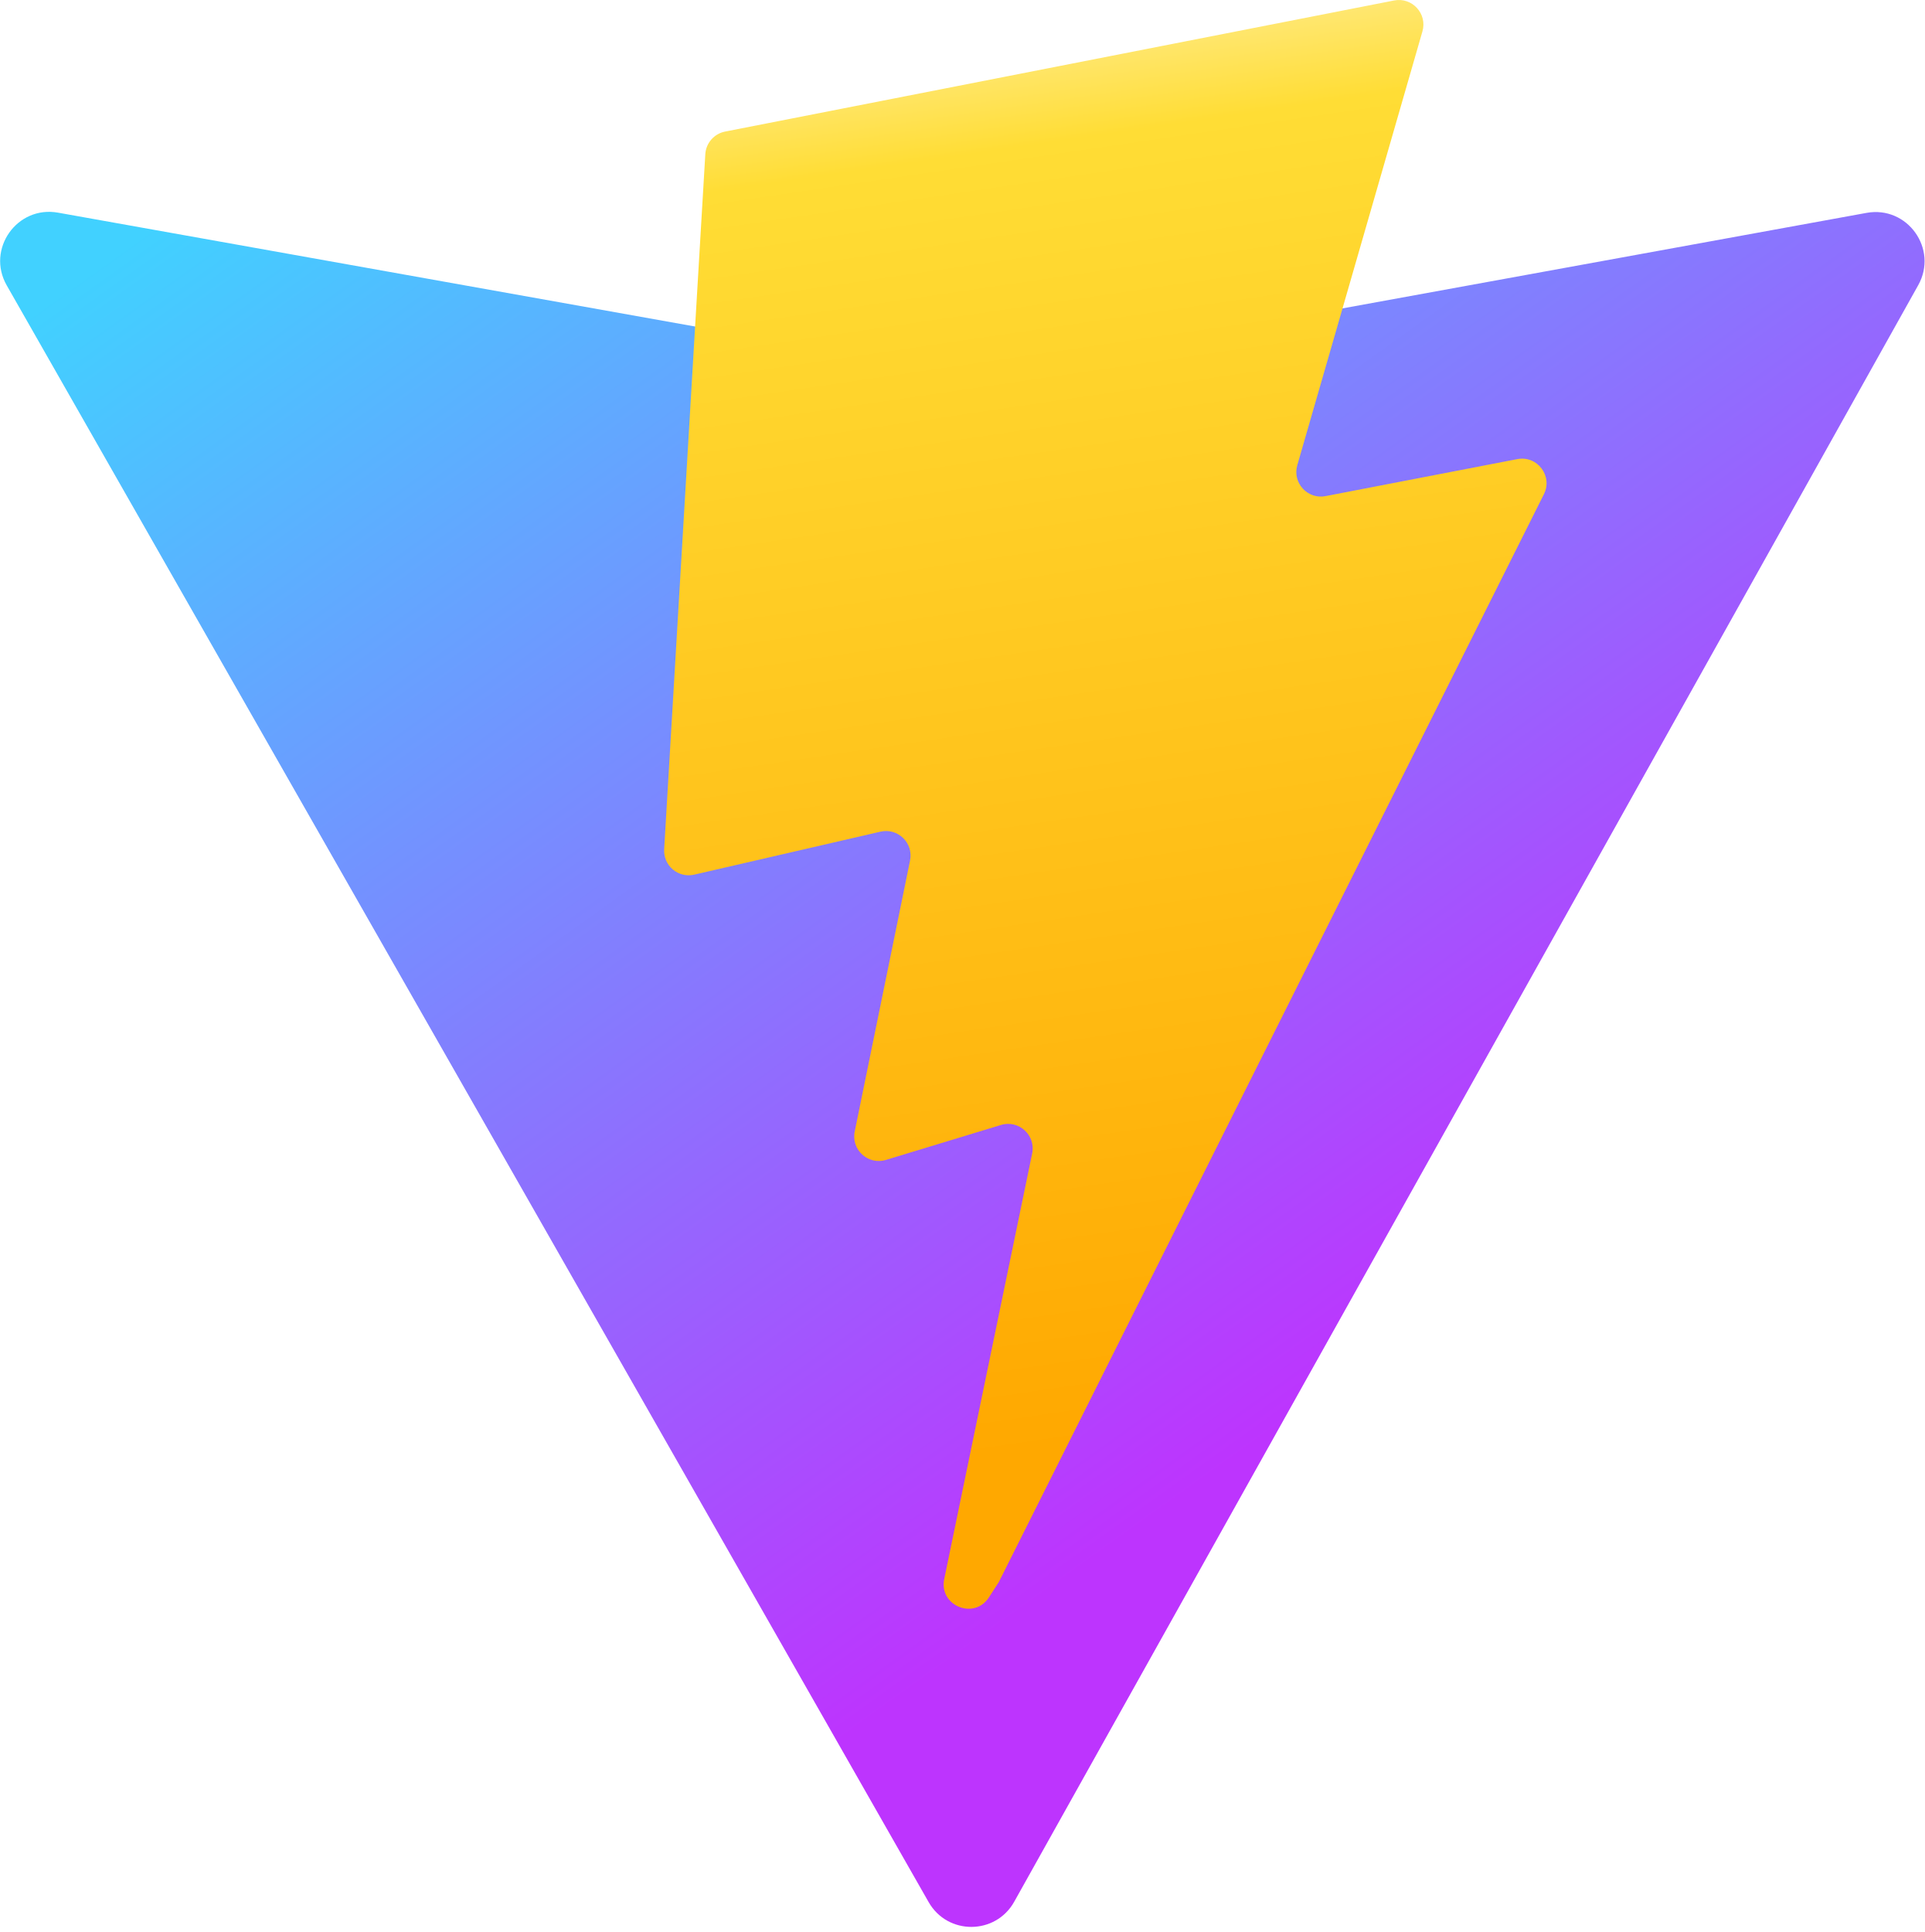
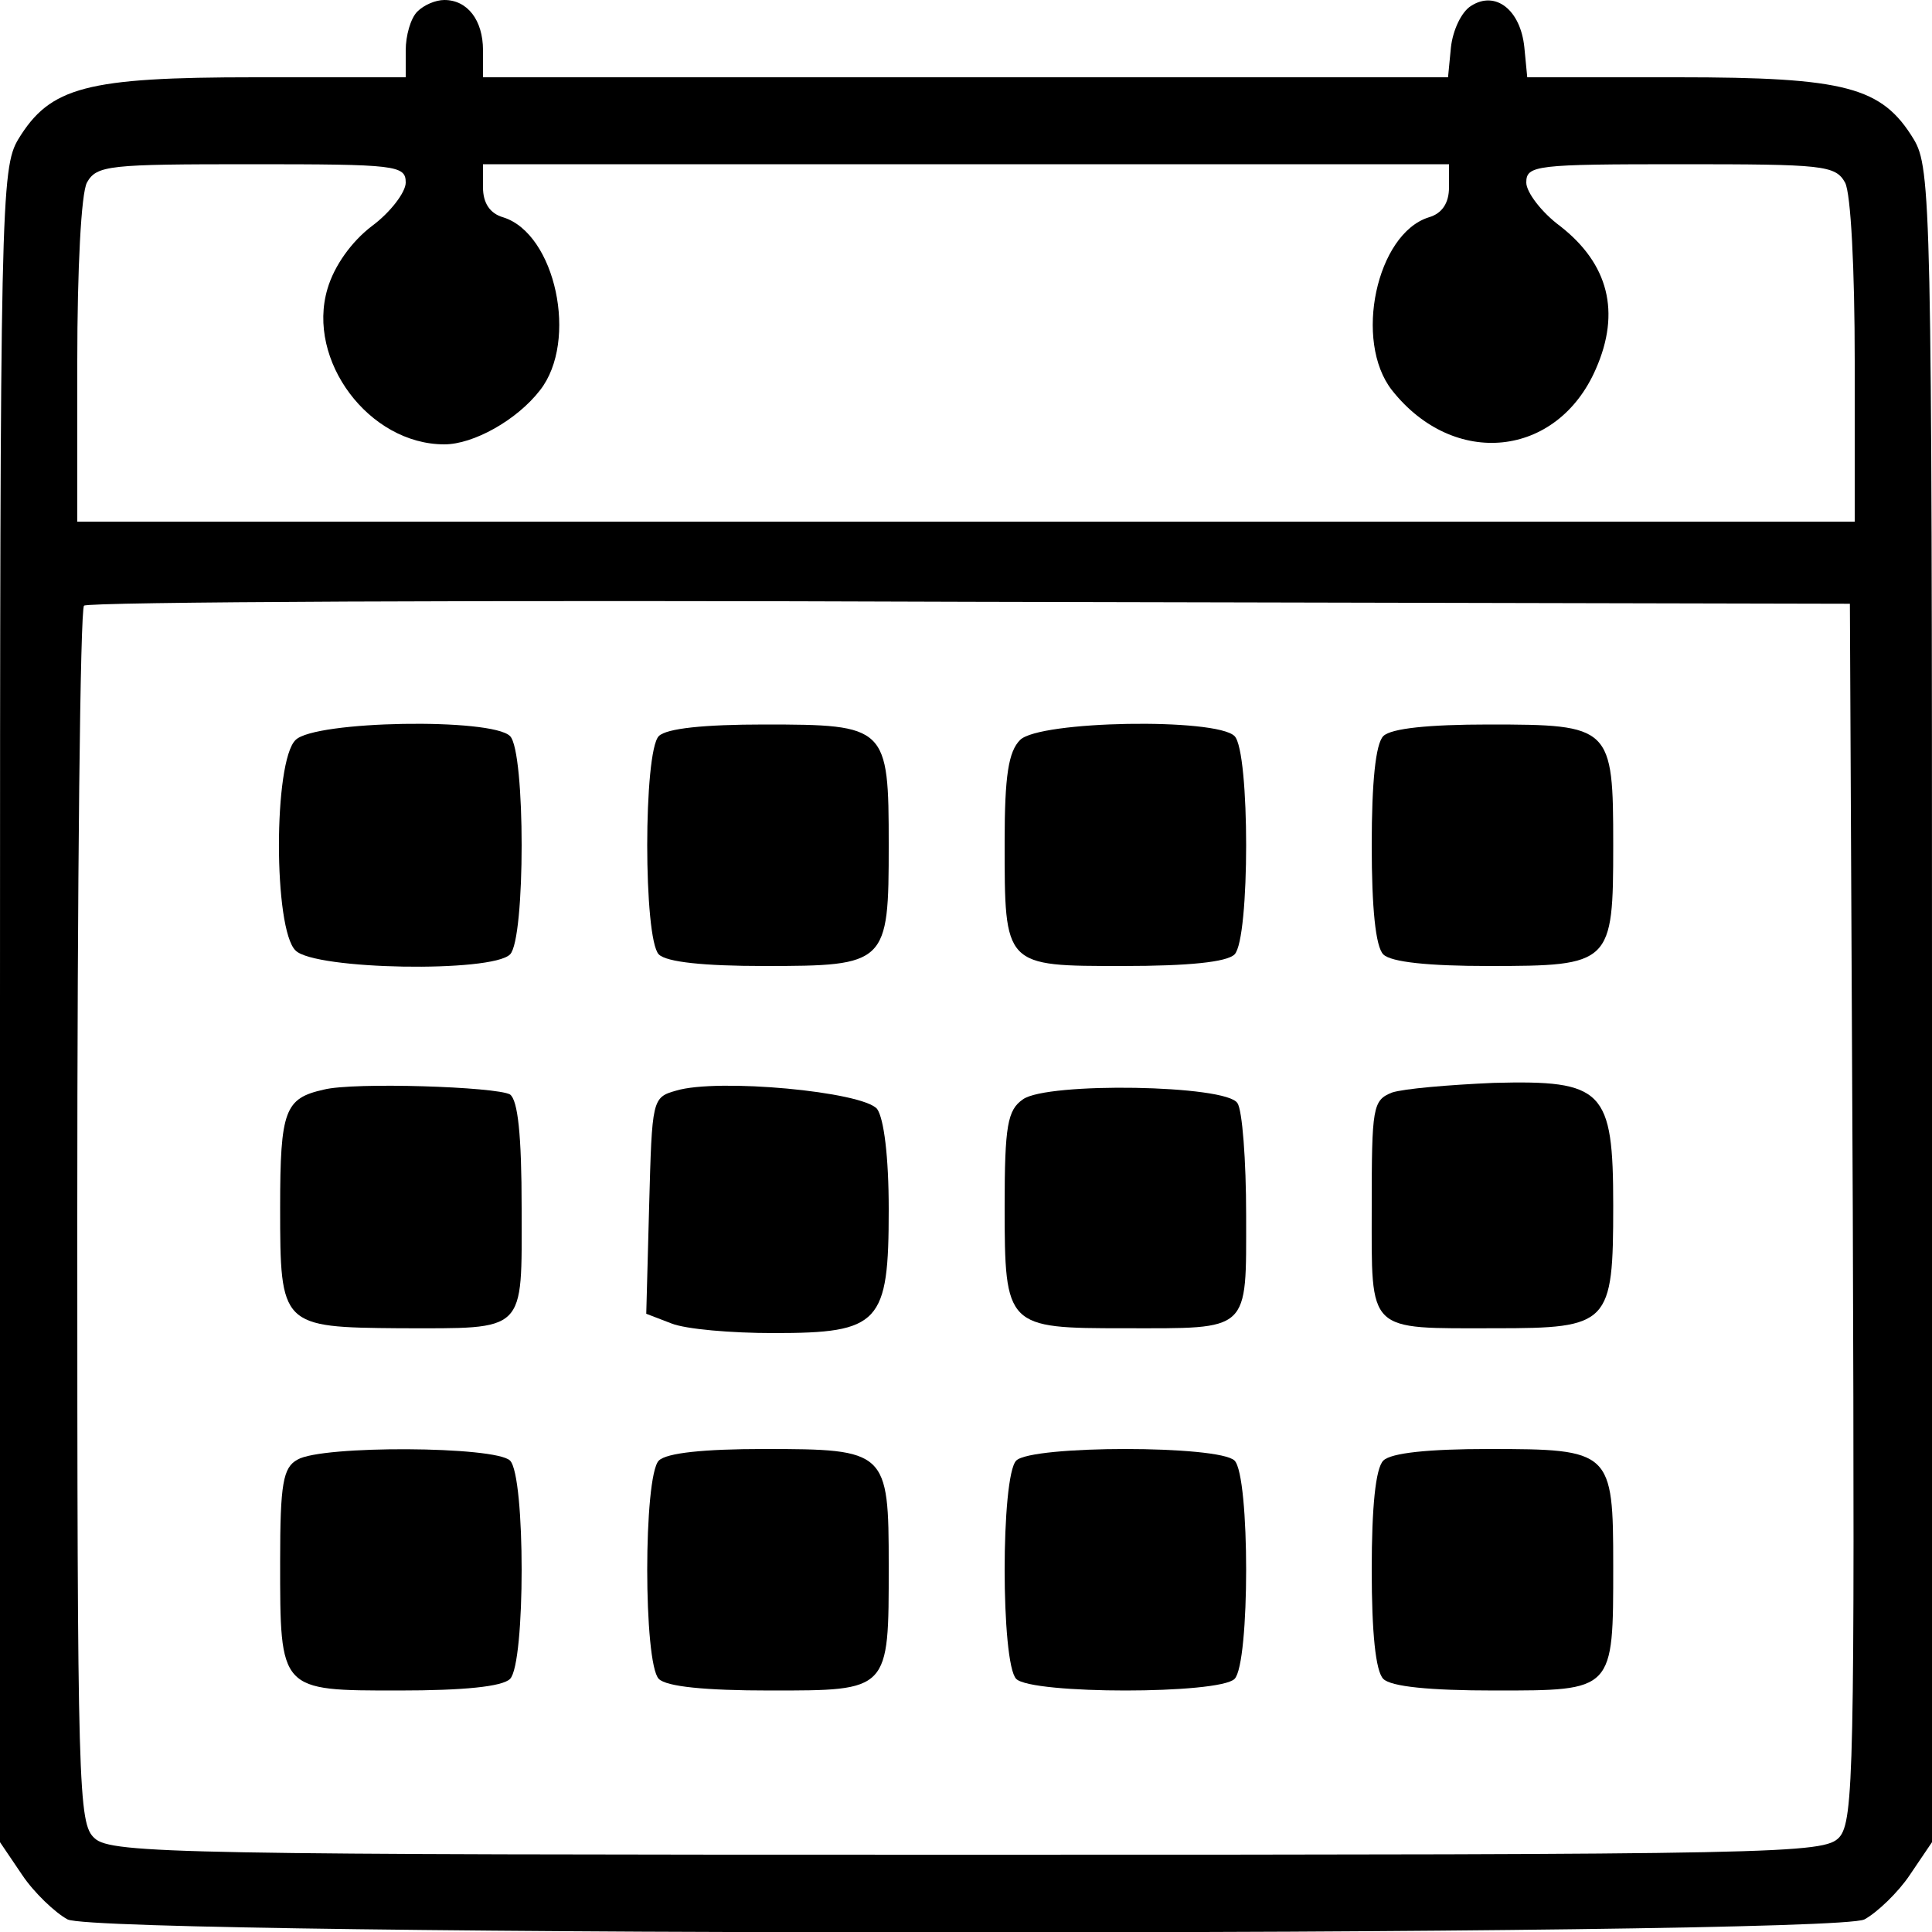
- <svg xmlns="http://www.w3.org/2000/svg" aria-hidden="true" role="img" class="iconify iconify--logos" width="31.88" height="32" preserveAspectRatio="xMidYMid meet" viewBox="0 0 256 257">
-   <defs>
-     <linearGradient id="IconifyId1813088fe1fbc01fb466" x1="-.828%" x2="57.636%" y1="7.652%" y2="78.411%">
-       <stop offset="0%" stop-color="#41D1FF" />
-       <stop offset="100%" stop-color="#BD34FE" />
-     </linearGradient>
-     <linearGradient id="IconifyId1813088fe1fbc01fb467" x1="43.376%" x2="50.316%" y1="2.242%" y2="89.03%">
-       <stop offset="0%" stop-color="#FFEA83" />
-       <stop offset="8.333%" stop-color="#FFDD35" />
-       <stop offset="100%" stop-color="#FFA800" />
-     </linearGradient>
-   </defs>
-   <path fill="url(#IconifyId1813088fe1fbc01fb466)" d="M255.153 37.938L134.897 252.976c-2.483 4.44-8.862 4.466-11.382.048L.875 37.958c-2.746-4.814 1.371-10.646 6.827-9.67l120.385 21.517a6.537 6.537 0 0 0 2.322-.004l117.867-21.483c5.438-.991 9.574 4.796 6.877 9.62Z" />
-   <path fill="url(#IconifyId1813088fe1fbc01fb467)" d="M185.432.063L96.44 17.501a3.268 3.268 0 0 0-2.634 3.014l-5.474 92.456a3.268 3.268 0 0 0 3.997 3.378l24.777-5.718c2.318-.535 4.413 1.507 3.936 3.838l-7.361 36.047c-.495 2.426 1.782 4.5 4.151 3.78l15.304-4.649c2.372-.72 4.652 1.36 4.15 3.788l-11.698 56.621c-.732 3.542 3.979 5.473 5.943 2.437l1.313-2.028l72.516-144.72c1.215-2.423-.88-5.186-3.54-4.672l-25.505 4.922c-2.396.462-4.435-1.77-3.759-4.114l16.646-57.705c.677-2.35-1.37-4.583-3.769-4.113Z" />
+ <svg xmlns="http://www.w3.org/2000/svg" version="1.0" width="200pt" height="200pt" viewBox="0 0 200 200" preserveAspectRatio="xMidYMid meet">
+   <g transform="translate(0,200) scale(0.1,-0.1)" fill="#000000" stroke="none">
+     <path d="M432 1988 c-7 -7 -12 -25 -12 -40 l0 -28 -156 0 c-175 0 -212 -10 -245 -64 -18 -30 -19 -67 -19 -897 l0 -866 23 -34 c12 -18 34 -39 47 -46 36 -18 1824 -18 1860 0 13 7 35 28 47 46 l23 34 0 866 c0 830 -1 867 -19 897 -33 54 -70 64 -244 64 l-156 0 -3 31 c-4 39 -30 59 -55 43 -10 -6 -19 -25 -21 -43 l-3 -31 -500 0 -499 0 0 28 c0 31 -16 52 -40 52 -9 0 -21 -5 -28 -12z m-12 -177 c0 -10 -16 -31 -35 -45 -21 -16 -39 -41 -46 -65 -22 -74 43 -161 121 -161 30 0 75 25 99 56 40 51 16 162 -38 179 -14 4 -21 15 -21 31 l0 24 500 0 500 0 0 -24 c0 -16 -7 -27 -21 -31 -54 -17 -78 -128 -38 -179 64 -81 171 -70 211 22 26 59 13 109 -37 148 -19 14 -35 35 -35 45 0 18 10 19 160 19 147 0 160 -1 170 -19 6 -11 10 -90 10 -185 l0 -166 -920 0 -920 0 0 166 c0 95 4 174 10 185 10 18 23 19 170 19 150 0 160 -1 160 -19z m1498 -1065 c2 -575 1 -631 -14 -648 -16 -17 -56 -18 -902 -18 -810 0 -887 1 -904 17 -17 15 -18 48 -18 643 0 345 3 630 7 633 3 4 416 6 917 4 l911 -2 3 -629z" />
+     <path d="M306 1234 c-23 -22 -23 -196 0 -218 20 -20 203 -23 222 -4 16 16 16 210 0 226 -19 19 -202 16 -222 -4z" />
+     <path d="M682 1238 c-16 -16 -16 -210 0 -226 8 -8 47 -12 109 -12 127 0 129 2 129 125 0 123 -2 125 -129 125 -62 0 -101 -4 -109 -12z" />
+     <path d="M1056 1234 c-12 -12 -16 -37 -16 -105 0 -130 -1 -129 123 -129 67 0 107 4 115 12 16 16 16 210 0 226 -19 19 -202 16 -222 -4z" />
+     <path d="M1432 1238 c-8 -8 -12 -48 -12 -113 0 -65 4 -105 12 -113 8 -8 47 -12 109 -12 127 0 129 2 129 125 0 123 -2 125 -129 125 -62 0 -101 -4 -109 -12z" />
+     <path d="M335 872 c-40 -9 -45 -21 -45 -122 0 -123 1 -124 124 -125 132 0 126 -6 126 124 0 77 -4 112 -12 118 -14 8 -162 13 -193 5z" />
+     <path d="M700 871 c-25 -7 -25 -9 -28 -119 l-3 -112 26 -10 c15 -6 62 -10 106 -10 110 0 119 10 119 128 0 55 -5 94 -12 104 -15 18 -165 32 -208 19z" />
+     <path d="M1059 862 c-16 -11 -19 -27 -19 -111 0 -125 2 -126 124 -126 131 0 126 -5 126 117 0 57 -4 109 -9 116 -11 19 -197 22 -222 4z" />
+     <path d="M1441 869 c-20 -8 -21 -15 -21 -119 0 -131 -6 -125 128 -125 118 0 122 4 122 127 0 120 -10 130 -124 127 -46 -2 -93 -6 -105 -10z" />
+     <path d="M308 489 c-15 -8 -18 -25 -18 -105 0 -135 -1 -134 123 -134 67 0 107 4 115 12 16 16 16 210 0 226 -15 15 -195 16 -220 1z" />
+     <path d="M682 488 c-16 -16 -16 -210 0 -226 8 -8 48 -12 115 -12 124 0 123 -1 123 129 0 119 -2 121 -129 121 -62 0 -101 -4 -109 -12z" />
+     <path d="M1052 488 c-16 -16 -16 -210 0 -226 16 -16 210 -16 226 0 16 16 16 210 0 226 -16 16 -210 16 -226 0z" />
+     <path d="M1432 488 c-8 -8 -12 -48 -12 -113 0 -65 4 -105 12 -113 8 -8 48 -12 115 -12 124 0 123 -1 123 129 0 119 -2 121 -129 121 -62 0 -101 -4 -109 -12z" />
+   </g>
</svg>
